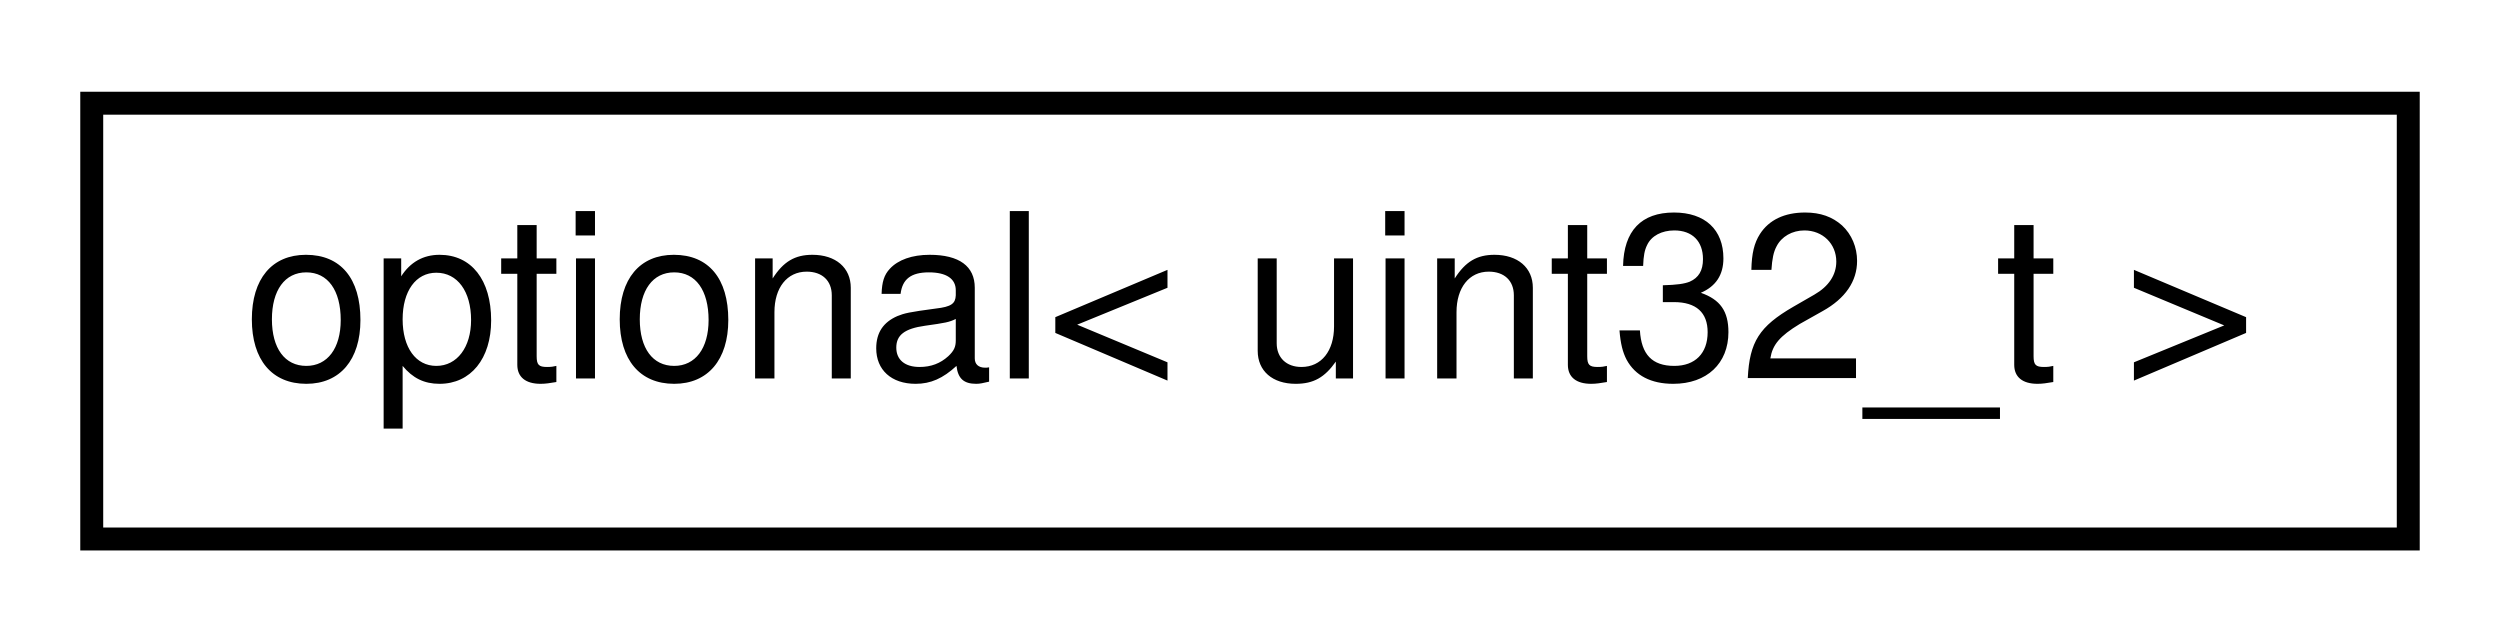
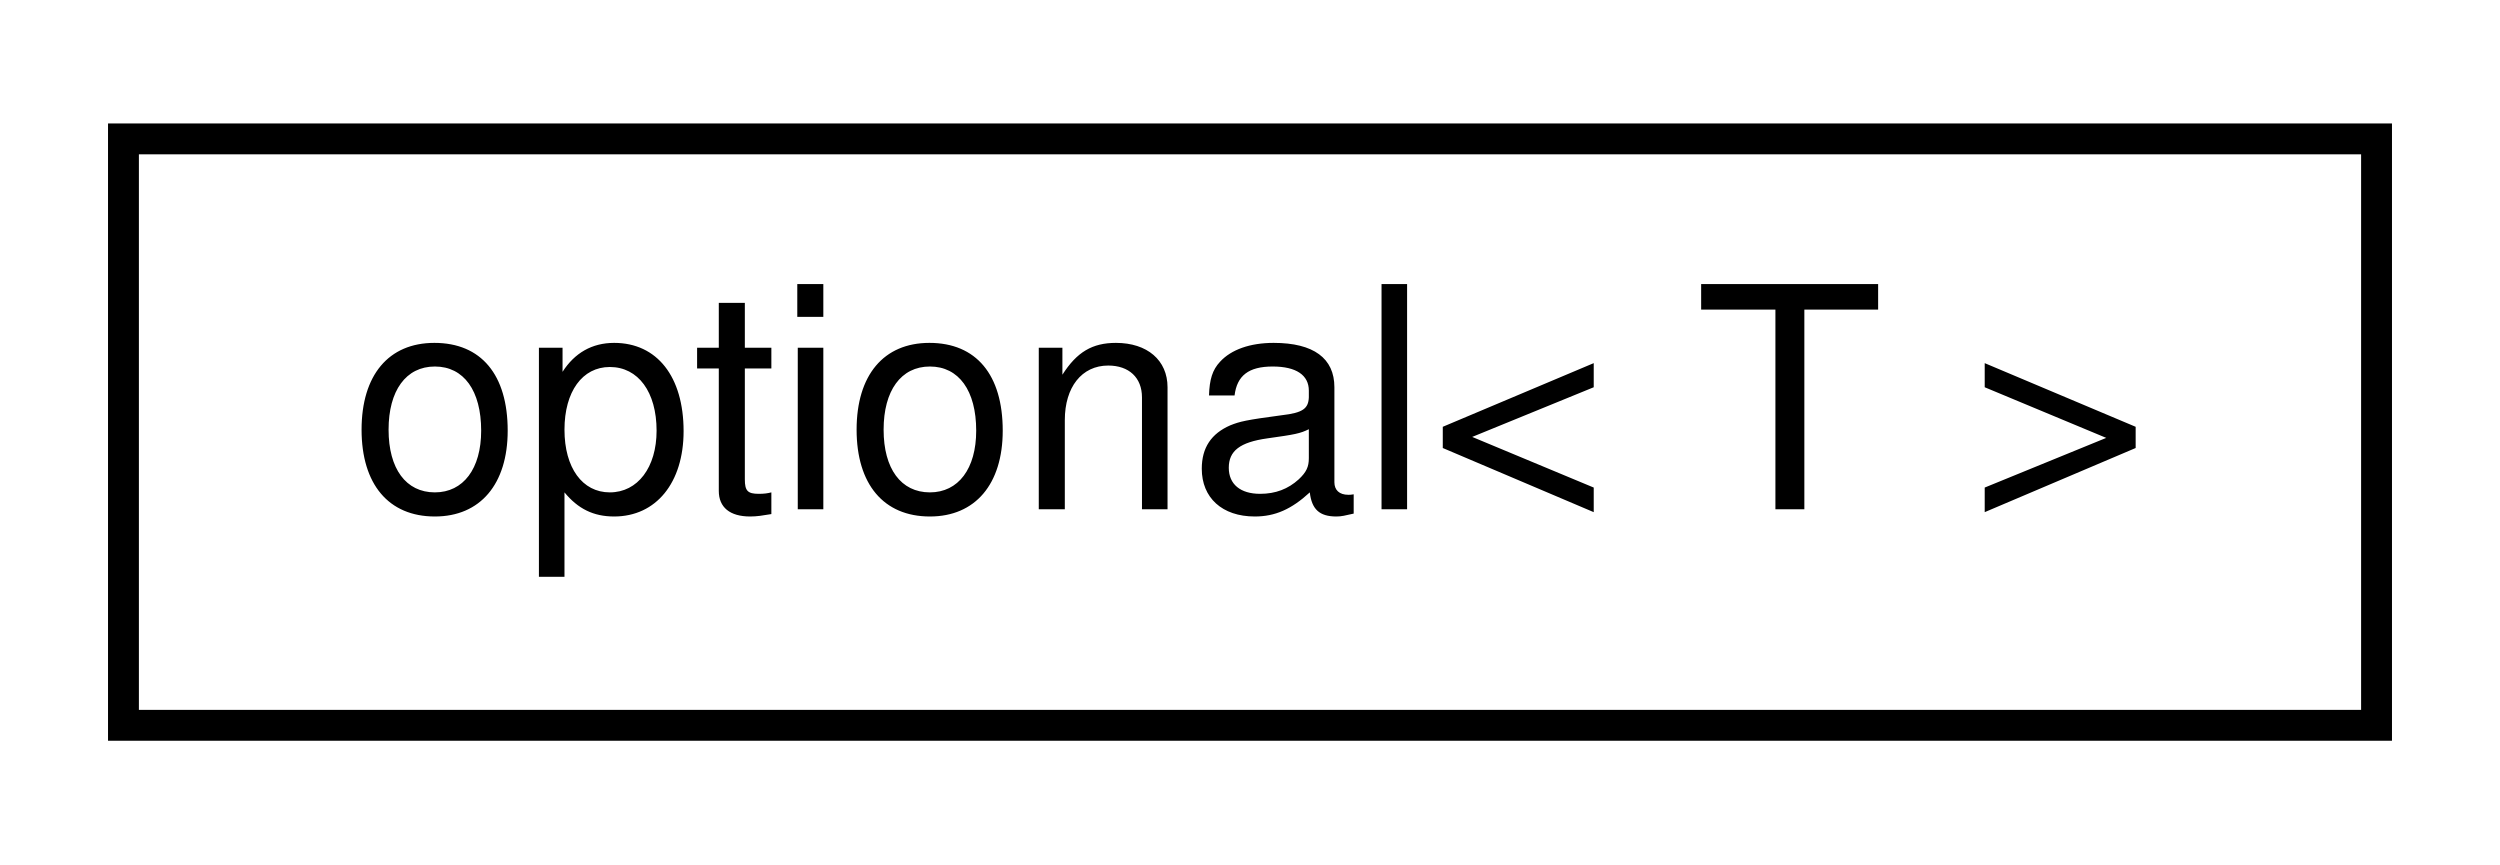
- <svg xmlns="http://www.w3.org/2000/svg" xmlns:xlink="http://www.w3.org/1999/xlink" width="109pt" height="28pt" viewBox="0.00 0.00 109.00 28.00">
+ <svg xmlns="http://www.w3.org/2000/svg" xmlns:xlink="http://www.w3.org/1999/xlink" width="81pt" height="28pt" viewBox="0.00 0.00 81.00 28.00">
  <g id="graph0" class="graph" transform="scale(1 1) rotate(0) translate(4 24)">
    <g id="node1" class="node">
      <g id="a_node1">
        <a xlink:href="structoptional.html" target="_top" xlink:title=" ">
-           <polygon fill="none" stroke="black" points="0,-0.5 0,-19.5 101,-19.5 101,-0.5 0,-0.5" />
-           <text text-anchor="middle" x="50.5" y="-7.5" font-family="Helvetica,sans-Serif" font-size="10.00">optional&lt; uint32_t &gt;</text>
+           <polygon fill="none" stroke="black" points="0,-0.5 0,-19.5 73,-19.5 73,-0.5 0,-0.5" />
+           <text text-anchor="middle" x="36.5" y="-7.5" font-family="Helvetica,sans-Serif" font-size="10.00">optional&lt; T &gt;</text>
        </a>
      </g>
    </g>
  </g>
</svg>
